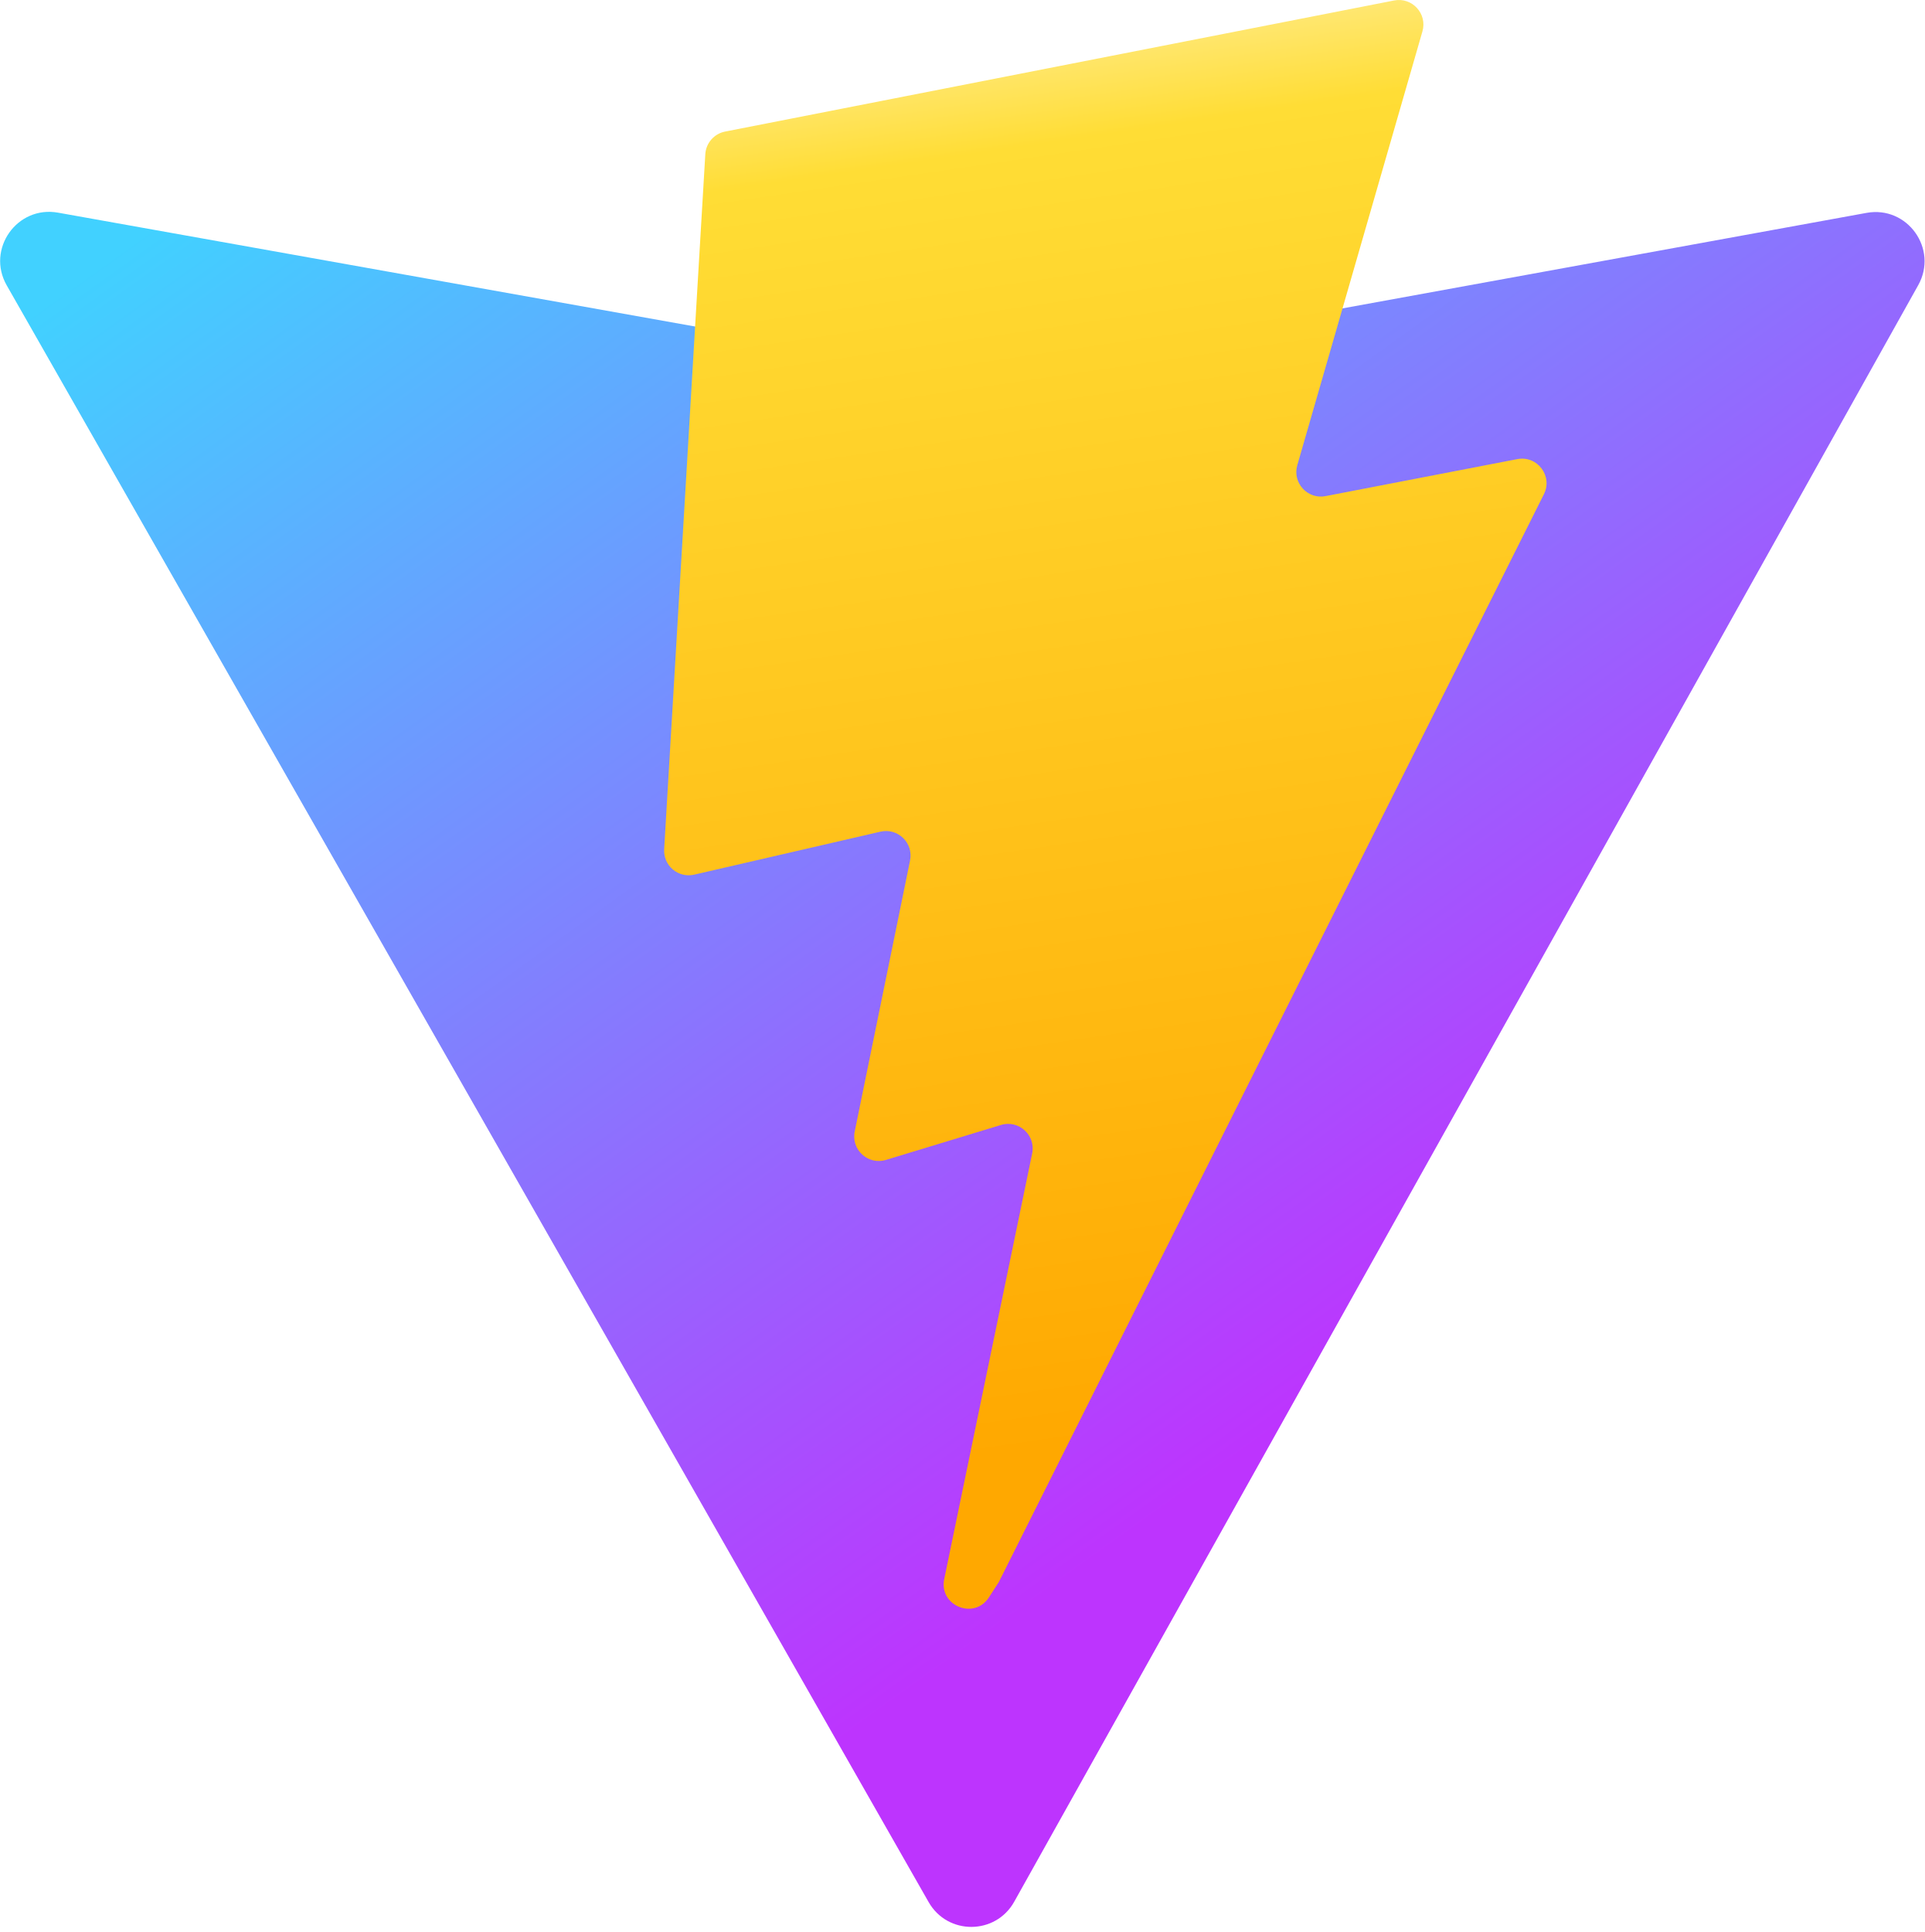
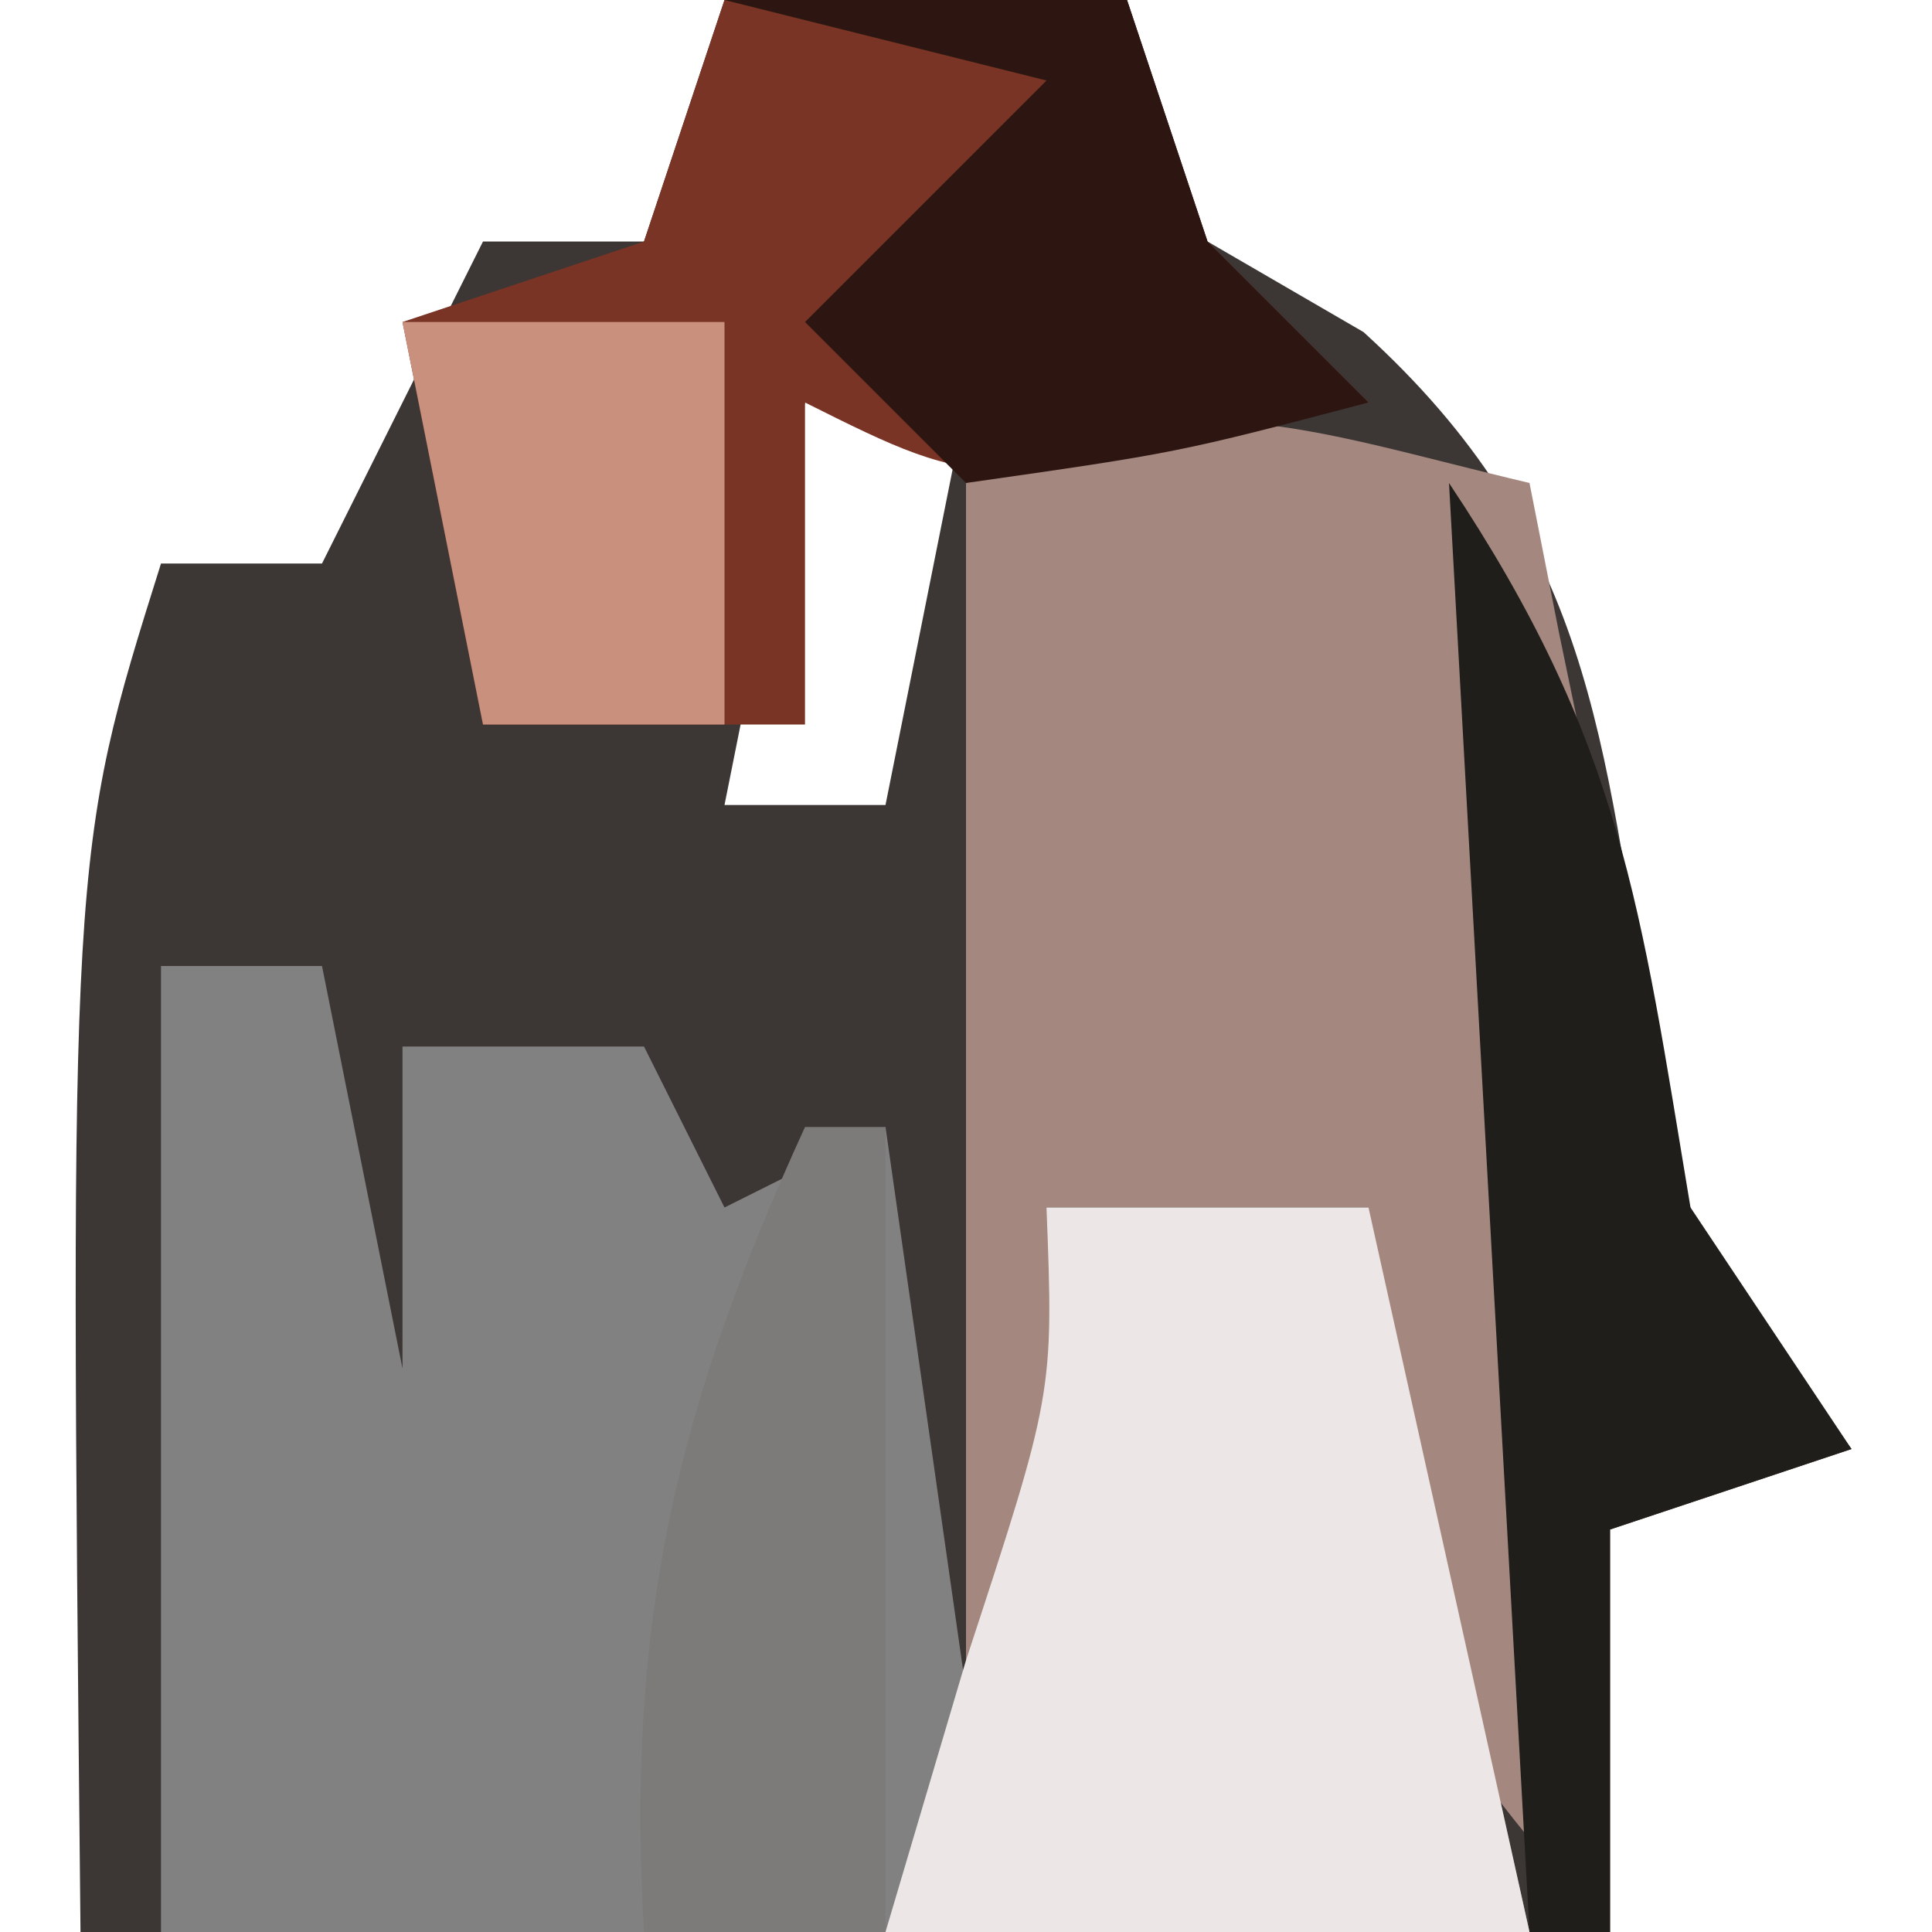
- <svg xmlns="http://www.w3.org/2000/svg" aria-hidden="true" role="img" class="iconify iconify--logos" width="31.88" height="32" preserveAspectRatio="xMidYMid meet" viewBox="0 0 256 257">
-   <defs>
-     <linearGradient id="IconifyId1813088fe1fbc01fb466" x1="-.828%" x2="57.636%" y1="7.652%" y2="78.411%">
-       <stop offset="0%" stop-color="#41D1FF" />
-       <stop offset="100%" stop-color="#BD34FE" />
-     </linearGradient>
-     <linearGradient id="IconifyId1813088fe1fbc01fb467" x1="43.376%" x2="50.316%" y1="2.242%" y2="89.03%">
-       <stop offset="0%" stop-color="#FFEA83" />
-       <stop offset="8.333%" stop-color="#FFDD35" />
-       <stop offset="100%" stop-color="#FFA800" />
-     </linearGradient>
-   </defs>
-   <path fill="url(#IconifyId1813088fe1fbc01fb466)" d="M255.153 37.938L134.897 252.976c-2.483 4.44-8.862 4.466-11.382.048L.875 37.958c-2.746-4.814 1.371-10.646 6.827-9.67l120.385 21.517a6.537 6.537 0 0 0 2.322-.004l117.867-21.483c5.438-.991 9.574 4.796 6.877 9.62Z" />
-   <path fill="url(#IconifyId1813088fe1fbc01fb467)" d="M185.432.063L96.44 17.501a3.268 3.268 0 0 0-2.634 3.014l-5.474 92.456a3.268 3.268 0 0 0 3.997 3.378l24.777-5.718c2.318-.535 4.413 1.507 3.936 3.838l-7.361 36.047c-.495 2.426 1.782 4.5 4.151 3.78l15.304-4.649c2.372-.72 4.652 1.36 4.15 3.788l-11.698 56.621c-.732 3.542 3.979 5.473 5.943 2.437l1.313-2.028l72.516-144.72c1.215-2.423-.88-5.186-3.54-4.672l-25.505 4.922c-2.396.462-4.435-1.77-3.759-4.114l16.646-57.705c.677-2.35-1.37-4.583-3.769-4.113Z" />
+ <svg xmlns="http://www.w3.org/2000/svg" version="1.1" width="24" height="24">
+   <path d="M0 0 C1.65 0 3.3 0 5 0 C5.33 0.99 5.66 1.98 6 3 C6.639 3.371 7.279 3.743 7.938 4.125 C10.772 6.702 10.905 9.151 11.508 12.844 C11.929 15.279 11.929 15.279 14 18 C13.01 18.33 12.02 18.66 11 19 C11 20.65 11 22.3 11 24 C4.73 24 -1.54 24 -8 24 C-8.134 10.607 -8.134 10.607 -7 7 C-6.34 7 -5.68 7 -5 7 C-4.34 5.68 -3.68 4.36 -3 3 C-2.34 3 -1.68 3 -1 3 C-0.67 2.01 -0.34 1.02 0 0 Z M1 5 C0.67 6.65 0.34 8.3 0 10 C0.66 10 1.32 10 2 10 C2.33 8.35 2.66 6.7 3 5 C2.34 5 1.68 5 1 5 Z " fill="#3C3735" transform="translate(9,0)" />
+   <path d="M0 0 C0.66 0 1.32 0 2 0 C2.33 1.65 2.66 3.3 3 5 C3 3.68 3 2.36 3 1 C3.99 1 4.98 1 6 1 C6.33 1.66 6.66 2.32 7 3 C7.66 2.67 8.32 2.34 9 2 C9.33 4.31 9.66 6.62 10 9 C10.33 7.02 10.66 5.04 11 3 C12.32 3 13.64 3 15 3 C15.66 5.97 16.32 8.94 17 12 C11.39 12 5.78 12 0 12 C0 8.04 0 4.08 0 0 Z " fill="#818181" transform="translate(2,12)" />
+   <path d="M0 0 C0.121 0.615 0.242 1.23 0.367 1.863 C0.535 2.672 0.702 3.48 0.875 4.312 C1.119 5.513 1.119 5.513 1.367 6.738 C1.945 9.253 1.945 9.253 4 12 C3.01 12.33 2.02 12.66 1 13 C1 14.65 1 16.3 1 18 C-1.097 15.64 -1.969 14.454 -2.188 11.25 C-2.126 10.508 -2.064 9.765 -2 9 C-3.32 9 -4.64 9 -6 9 C-5.794 9.619 -5.588 10.238 -5.375 10.875 C-5.251 11.576 -5.128 12.277 -5 13 C-5.66 13.66 -6.32 14.32 -7 15 C-7 10.05 -7 5.1 -7 0 C-4.333 -1.333 -2.833 -0.671 0 0 Z " fill="#A4877E" transform="translate(19,6)" />
+   <path d="M0 0 C1.65 0 3.3 0 5 0 C5.33 0.99 5.66 1.98 6 3 C6.66 3.66 7.32 4.32 8 5 C3.25 6.125 3.25 6.125 1 5 C1 6.32 1 7.64 1 9 C-0.32 9 -1.64 9 -3 9 C-3.33 7.35 -3.66 5.7 -4 4 C-3.01 3.67 -2.02 3.34 -1 3 C-0.67 2.01 -0.34 1.02 0 0 Z " fill="#793426" transform="translate(9,0)" />
+   <path d="M0 0 C1.32 0 2.64 0 4 0 C4.66 2.97 5.32 5.94 6 9 C3.36 9 0.72 9 -2 9 C-1.67 7.886 -1.34 6.772 -1 5.625 C0.089 2.305 0.089 2.305 0 0 Z " fill="#ECE7E6" transform="translate(13,15)" />
+   <path d="M0 0 C2.15 3.225 2.374 5.246 3 9 C3.99 10.485 3.99 10.485 5 12 C4.01 12.33 3.02 12.66 2 13 C2 14.65 2 16.3 2 18 C1.67 18 1.34 18 1 18 C0.67 12.06 0.34 6.12 0 0 Z " fill="#1F1E1B" transform="translate(18,6)" />
+   <path d="M0 0 C0.33 0 0.66 0 1 0 C1 3.3 1 6.6 1 10 C0.01 10 -0.98 10 -2 10 C-2.22 6.144 -1.604 3.508 0 0 Z " fill="#7C7B7A" transform="translate(10,14)" />
+   <path d="M0 0 C1.65 0 3.3 0 5 0 C5.33 0.99 5.66 1.98 6 3 C6.66 3.66 7.32 4.32 8 5 C5.625 5.625 5.625 5.625 3 6 C2.34 5.34 1.68 4.68 1 4 C1.99 3.01 2.98 2.02 4 1 C2.68 0.67 1.36 0.34 0 0 Z " fill="#2D1611" transform="translate(9,0)" />
+   <path d="M0 0 C1.32 0 2.64 0 4 0 C4 1.65 4 3.3 4 5 C3.01 5 2.02 5 1 5 C0.67 3.35 0.34 1.7 0 0 Z " fill="#C9907E" transform="translate(5,4)" />
</svg>
